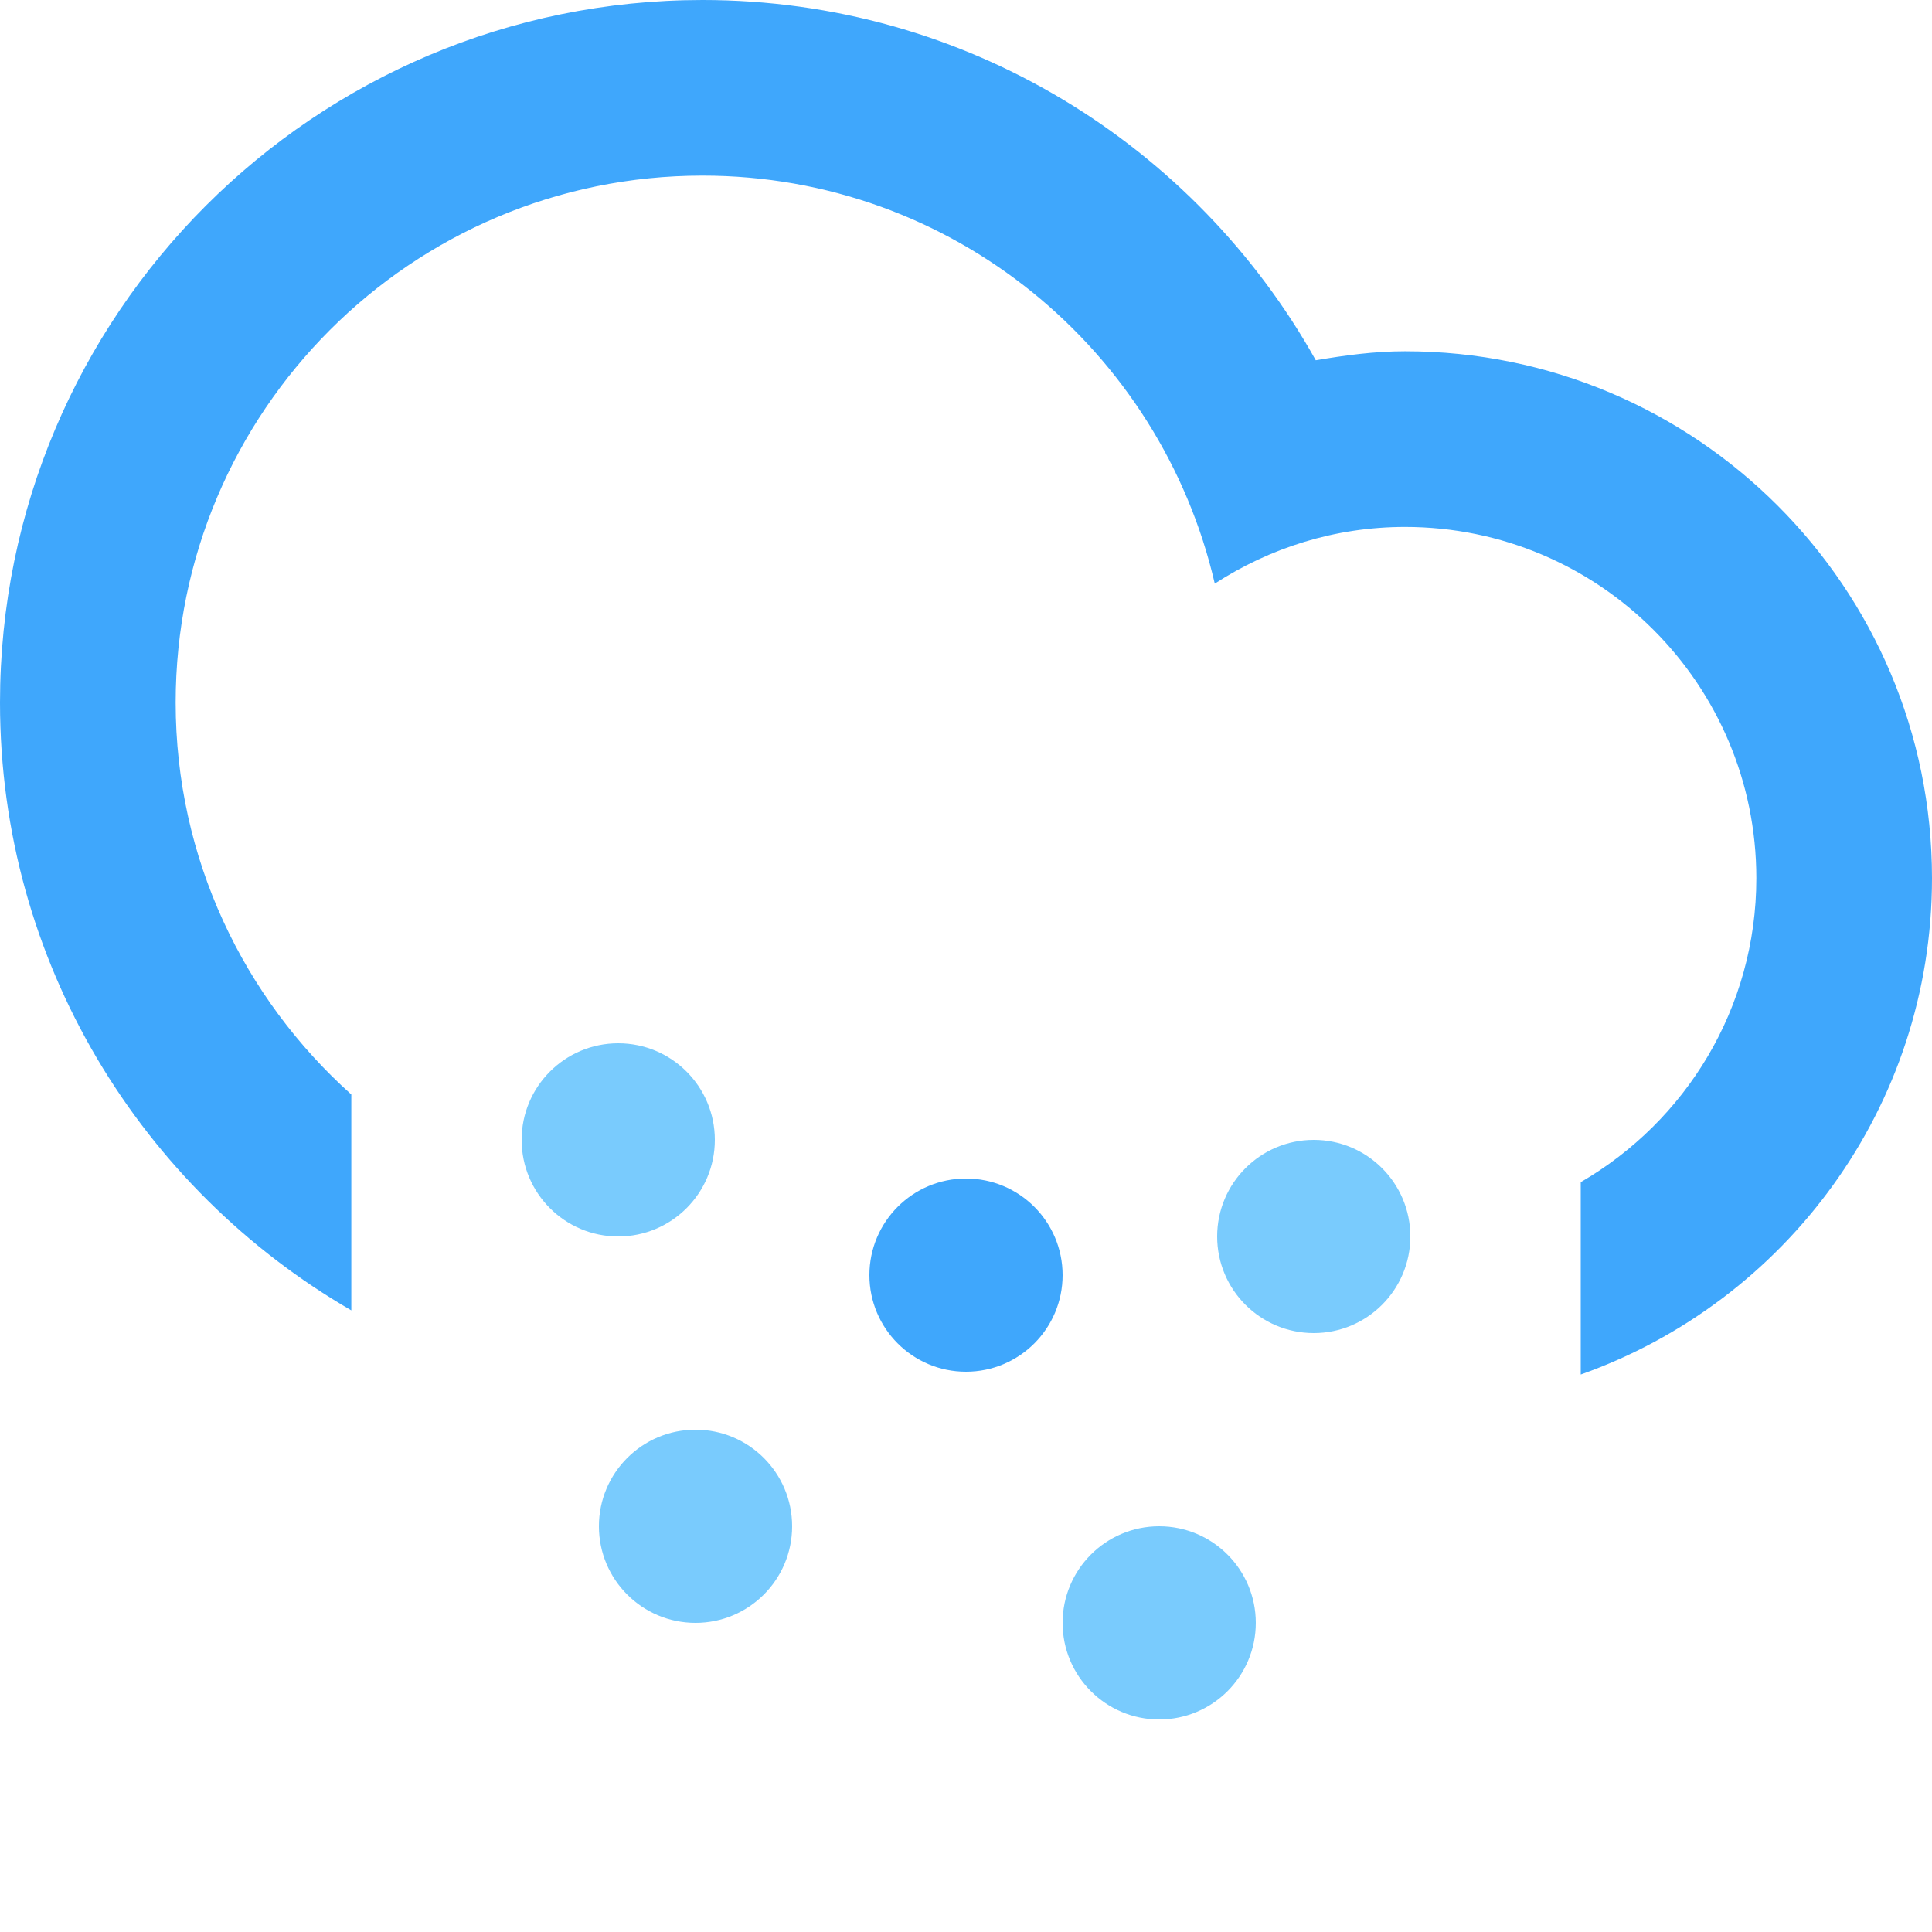
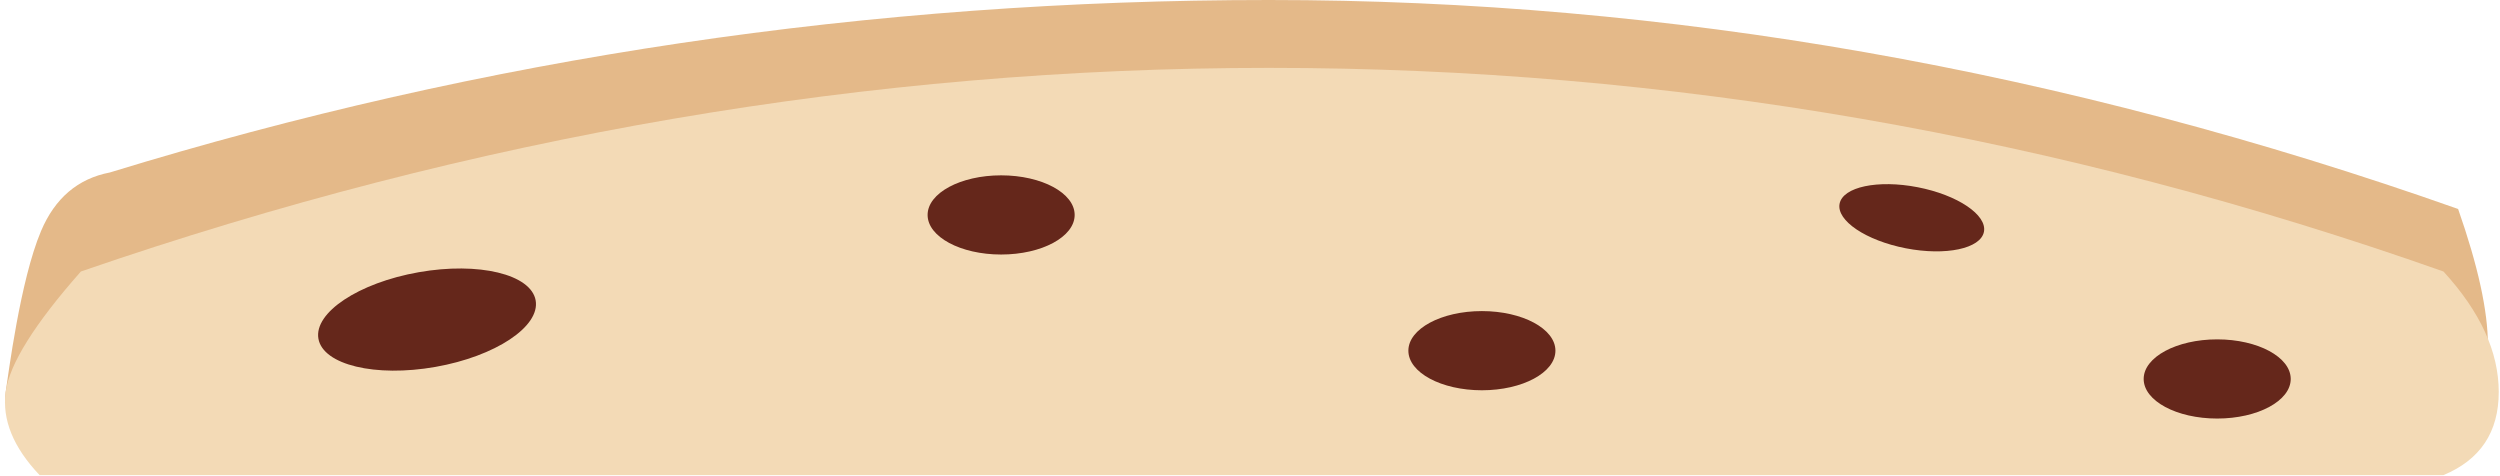
- <svg xmlns="http://www.w3.org/2000/svg" width="100" height="100" viewBox="0 0 100 100">
-   <path fill="#3FA7FC" d=" M81.819,71.145 v-9.957 c5.431 -3.15,9.089 -9.008,9.089 -15.734 c0 -10.039 -8.14 -18.18 -18.182 -18.18 c-3.638,0 -7.007,1.091 -9.849,2.934 C60.081,18.123,49.298,9.09,36.363,9.09 C21.3,9.09,9.092,21.303,9.092,36.366 c0,8.067,3.524,15.295,9.092,20.285 v11.174 C7.326,61.532,0,49.818,0,36.366 C0,16.282,16.282,0,36.363,0 C50.01,0,61.887,7.528,68.105,18.648 c1.51 -0.257,3.039 -0.466,4.621 -0.466 C87.79,18.182,100,30.395,100,45.454 C100,57.326,92.4,67.394,81.819,71.145 z" />
-   <circle fill="#79CBFD" cx="32" cy="59" r="5" />
-   <circle fill="#79CBFD" cx="36" cy="79" r="5" />
-   <circle fill="#3FA7FC" cx="50" cy="66" r="5" />
-   <circle fill="#79CBFD" cx="60" cy="84" r="5" />
-   <circle fill="#79CBFD" cx="68" cy="64" r="5" />
+ <svg xmlns="http://www.w3.org/2000/svg" width="442px" height="84px" viewBox="0 0 442 84" version="1.1">
+   <g id="Page-1" stroke="none" stroke-width="1" fill="none" fill-rule="evenodd">
+     <g id="Artboard-Copy" transform="translate(-140, -545)">
+       <g id="Group" transform="translate(140.8802, 545)">
+         <path d="M10.918,73.319 L431.12,60.988 C435.311,62.229 437.932,62.229 438.983,60.988 C438.983,54.981 437.227,46.967 433.714,36.948 C364.009,12.316 293.94,-3.55271368e-14 223.508,-3.55271368e-14 C153.076,-3.55271368e-14 84.753,10.165 18.54,30.494 C12.888,31.581 8.832,35.034 6.373,40.853 C2.685,49.583 0.6,66.242 0.12,69.303 C-0.531,73.45 3.069,74.788 10.918,73.319 Z" id="Path-4-Copy" fill="#E4B989" />
+         <path d="M6.12,84 L431.12,84 C437.638,81.294 440.897,76.395 440.897,69.303 C440.897,62.211 437.638,55.11 431.12,48 C363.144,24 293.94,12 223.508,12 C153.076,12 83.047,24 13.42,48 C5.204,57.306 0.77,64.407 0.12,69.303 C-0.531,74.199 1.469,79.098 6.12,84 Z" id="Path-4" fill="#F3DAB6" />
+         <ellipse id="Oval" fill="#65271B" transform="translate(74.61978, 56.5) rotate(-10) translate(-74.61978, -56.5) " cx="74.62" cy="56.5" rx="19.5" ry="8.5" />
+         <ellipse id="Oval-Copy" fill="#65271B" cx="176.12" cy="38" rx="13" ry="7" />
+         <ellipse id="Oval-Copy-2" fill="#65271B" cx="261.12" cy="62" rx="13" ry="7" />
+         <ellipse id="Oval-Copy-3" fill="#65271B" transform="translate(337.1198, 38.5) scale(1, -1) rotate(-11) translate(-337.1198, -38.5) " cx="337.12" cy="38.5" rx="13" ry="5.5" />
+         <ellipse id="Oval-Copy-4" fill="#65271B" transform="translate(391.1198, 67) scale(1, -1) translate(-391.1198, -67) " cx="391.12" cy="67" rx="13" ry="7" />
+       </g>
+     </g>
+   </g>
</svg>
